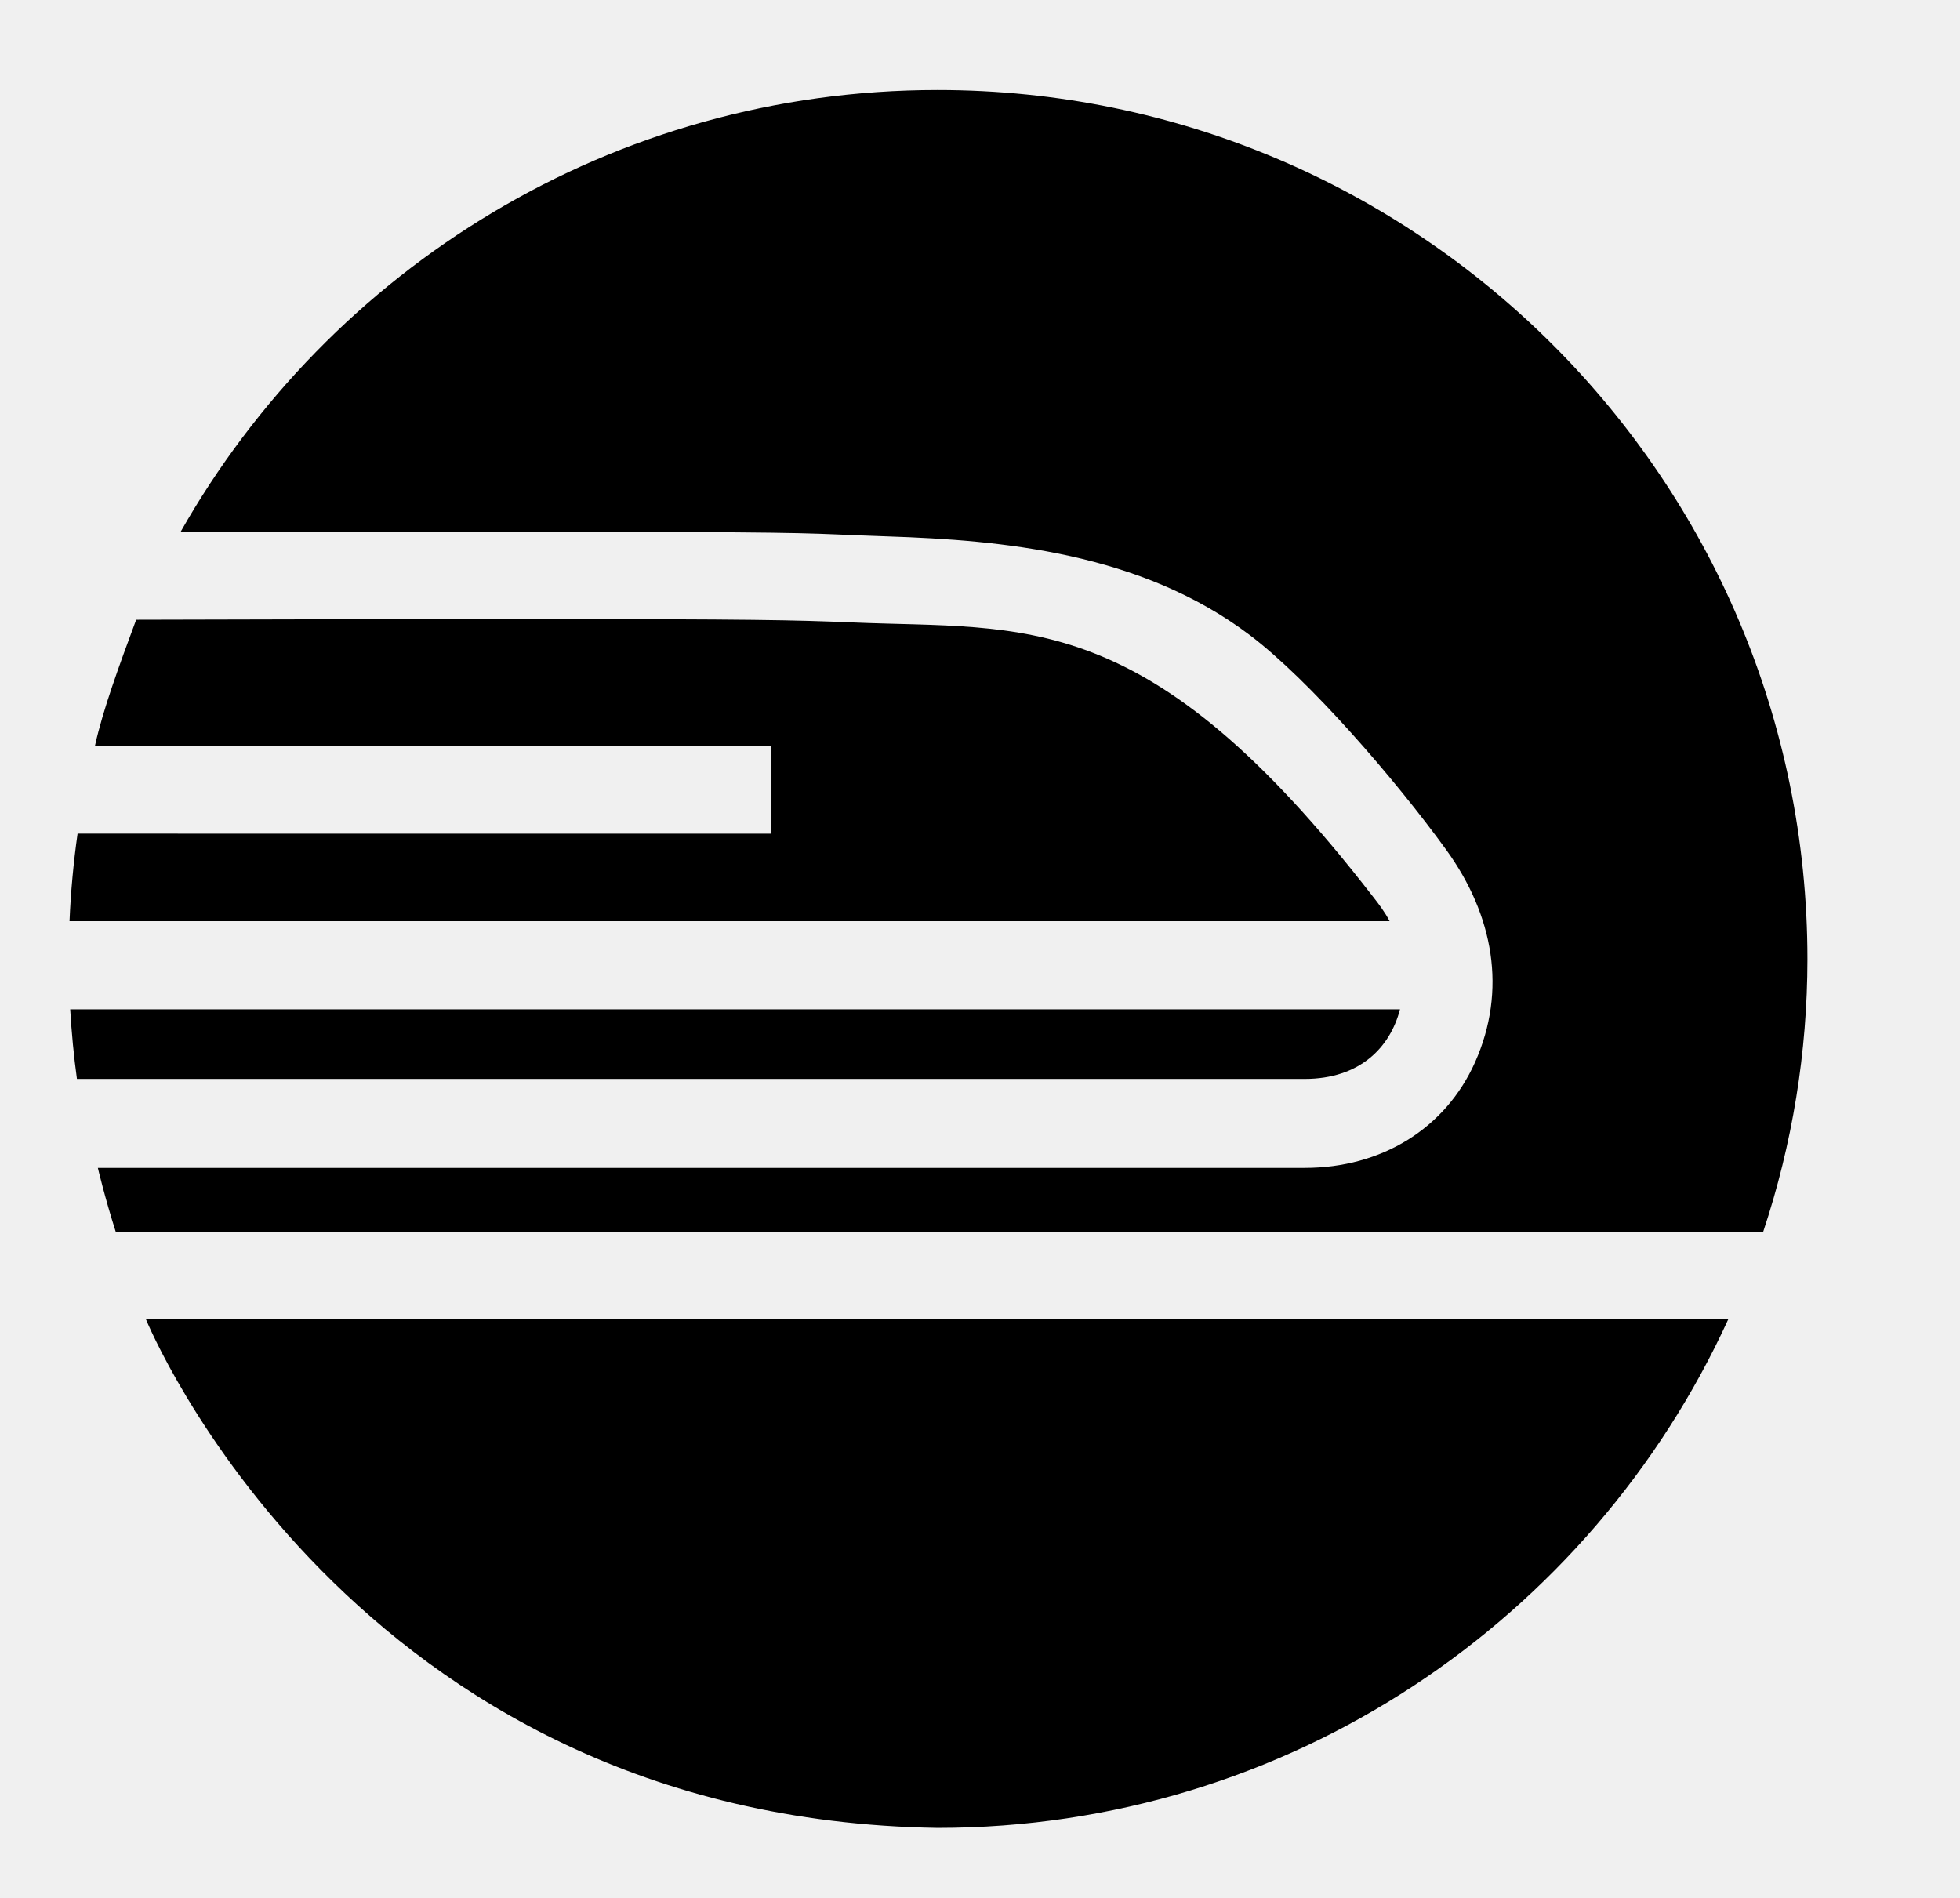
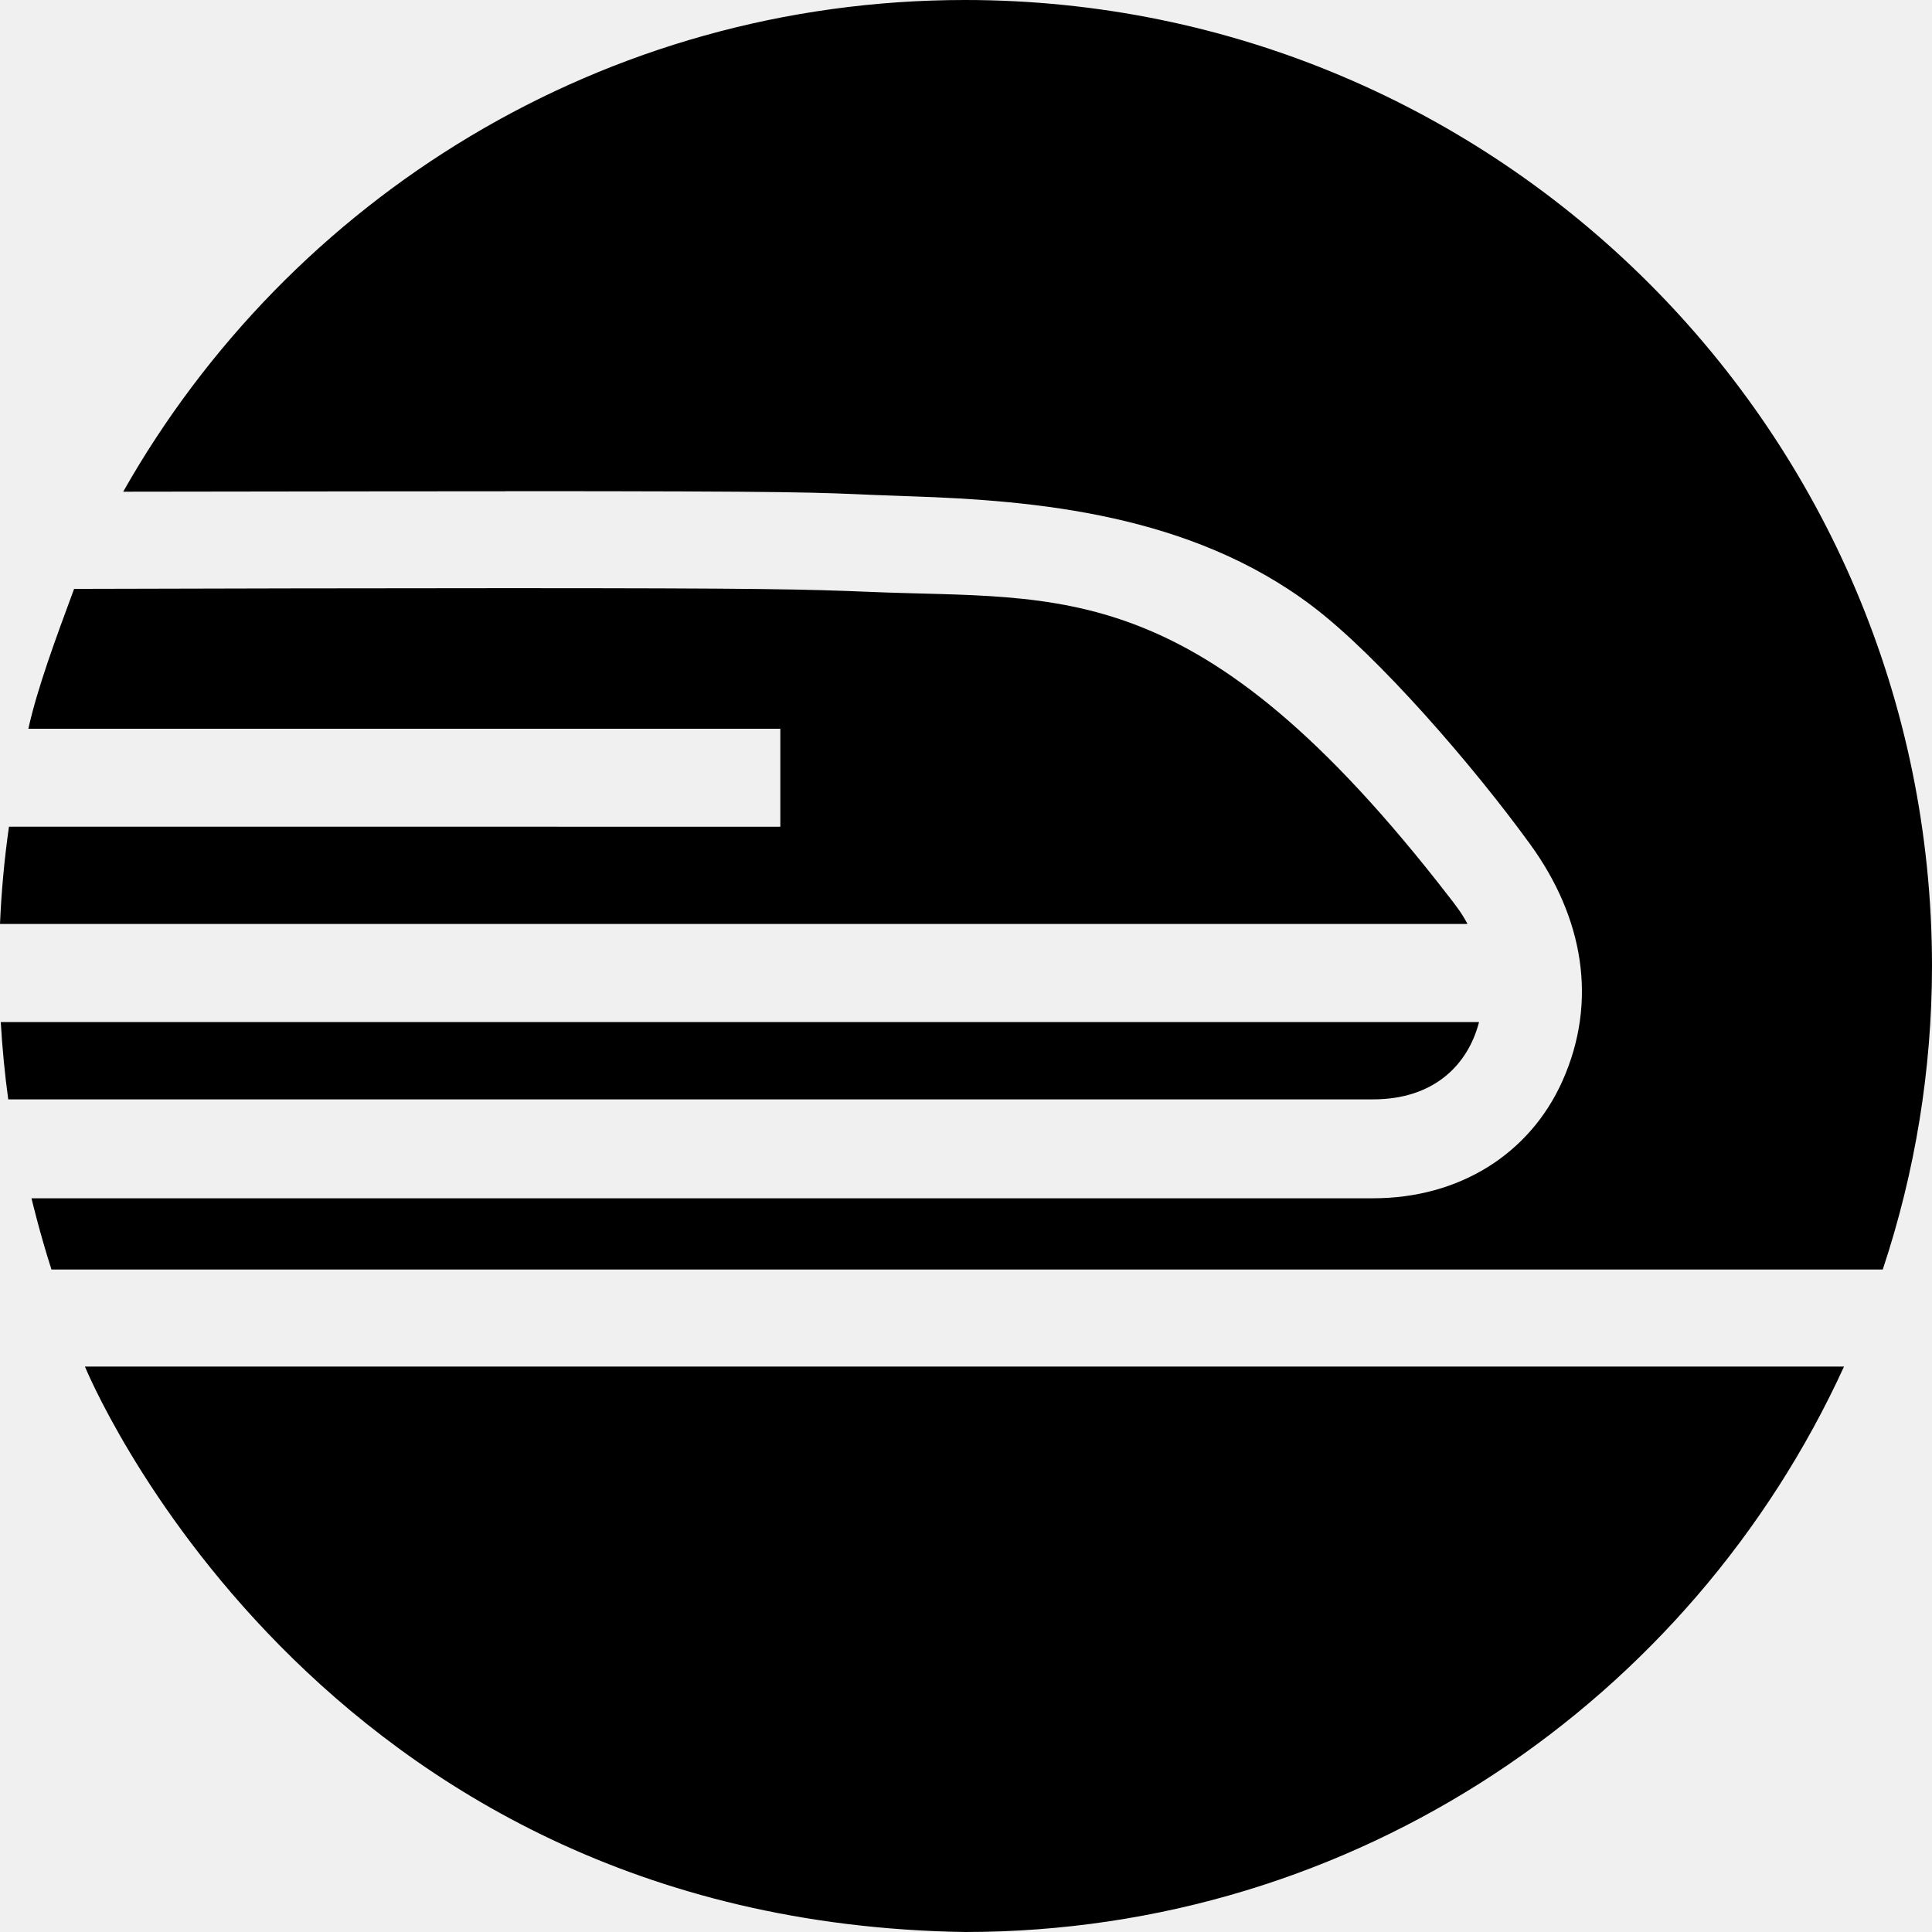
- <svg xmlns="http://www.w3.org/2000/svg" fill="none" viewBox="-4 -5.18 112.779 109.18">
+ <svg xmlns="http://www.w3.org/2000/svg" fill="none" viewBox="0 0 100 100">
  <g fill="#000" clip-path="url(#a)">
    <path d="M.464 42.79A51 51 0 0 0 0 47.825h75.957c-.265-.518-.622-.985-.981-1.442-12.985-16.777-19.97-15.322-29.963-15.748-3.331-.137-5.59-.192-18.851-.192-7.097 0-14.813.018-22.327.038-.973 2.625-1.91 5.17-2.368 7.24H40.39v5.07zM76.556 52.9H.039c.08 1.352.206 2.687.388 4.003h70.644c3.15 0 4.912-1.786 5.485-4.003M4.396 70.733S16.108 99.489 49.947 100c20.226 0 37.605-12.013 45.499-29.267z" />
    <path d="M49.947 0C31.245 0 14.972 10.27 6.377 25.45c6.717-.014 19.796-.022 19.796-.022h.003v-.005c15.46 0 16.035.069 19.055.195l1.87.069c6.514.217 14.52.916 20.82 5.683 3.419 2.585 8.356 8.29 11.299 12.355 2.72 3.76 3.503 8.082 1.653 12.223-1.702 3.805-5.366 6.075-9.803 6.075H1.63s.413 1.753 1.033 3.687h94.788A49.8 49.8 0 0 0 100 50.02C100.001 22.399 77.591 0 49.947 0" />
  </g>
  <defs>
    <clipPath id="a">
      <path fill="#fff" d="M0 0h100v100H0z" />
    </clipPath>
  </defs>
</svg>
